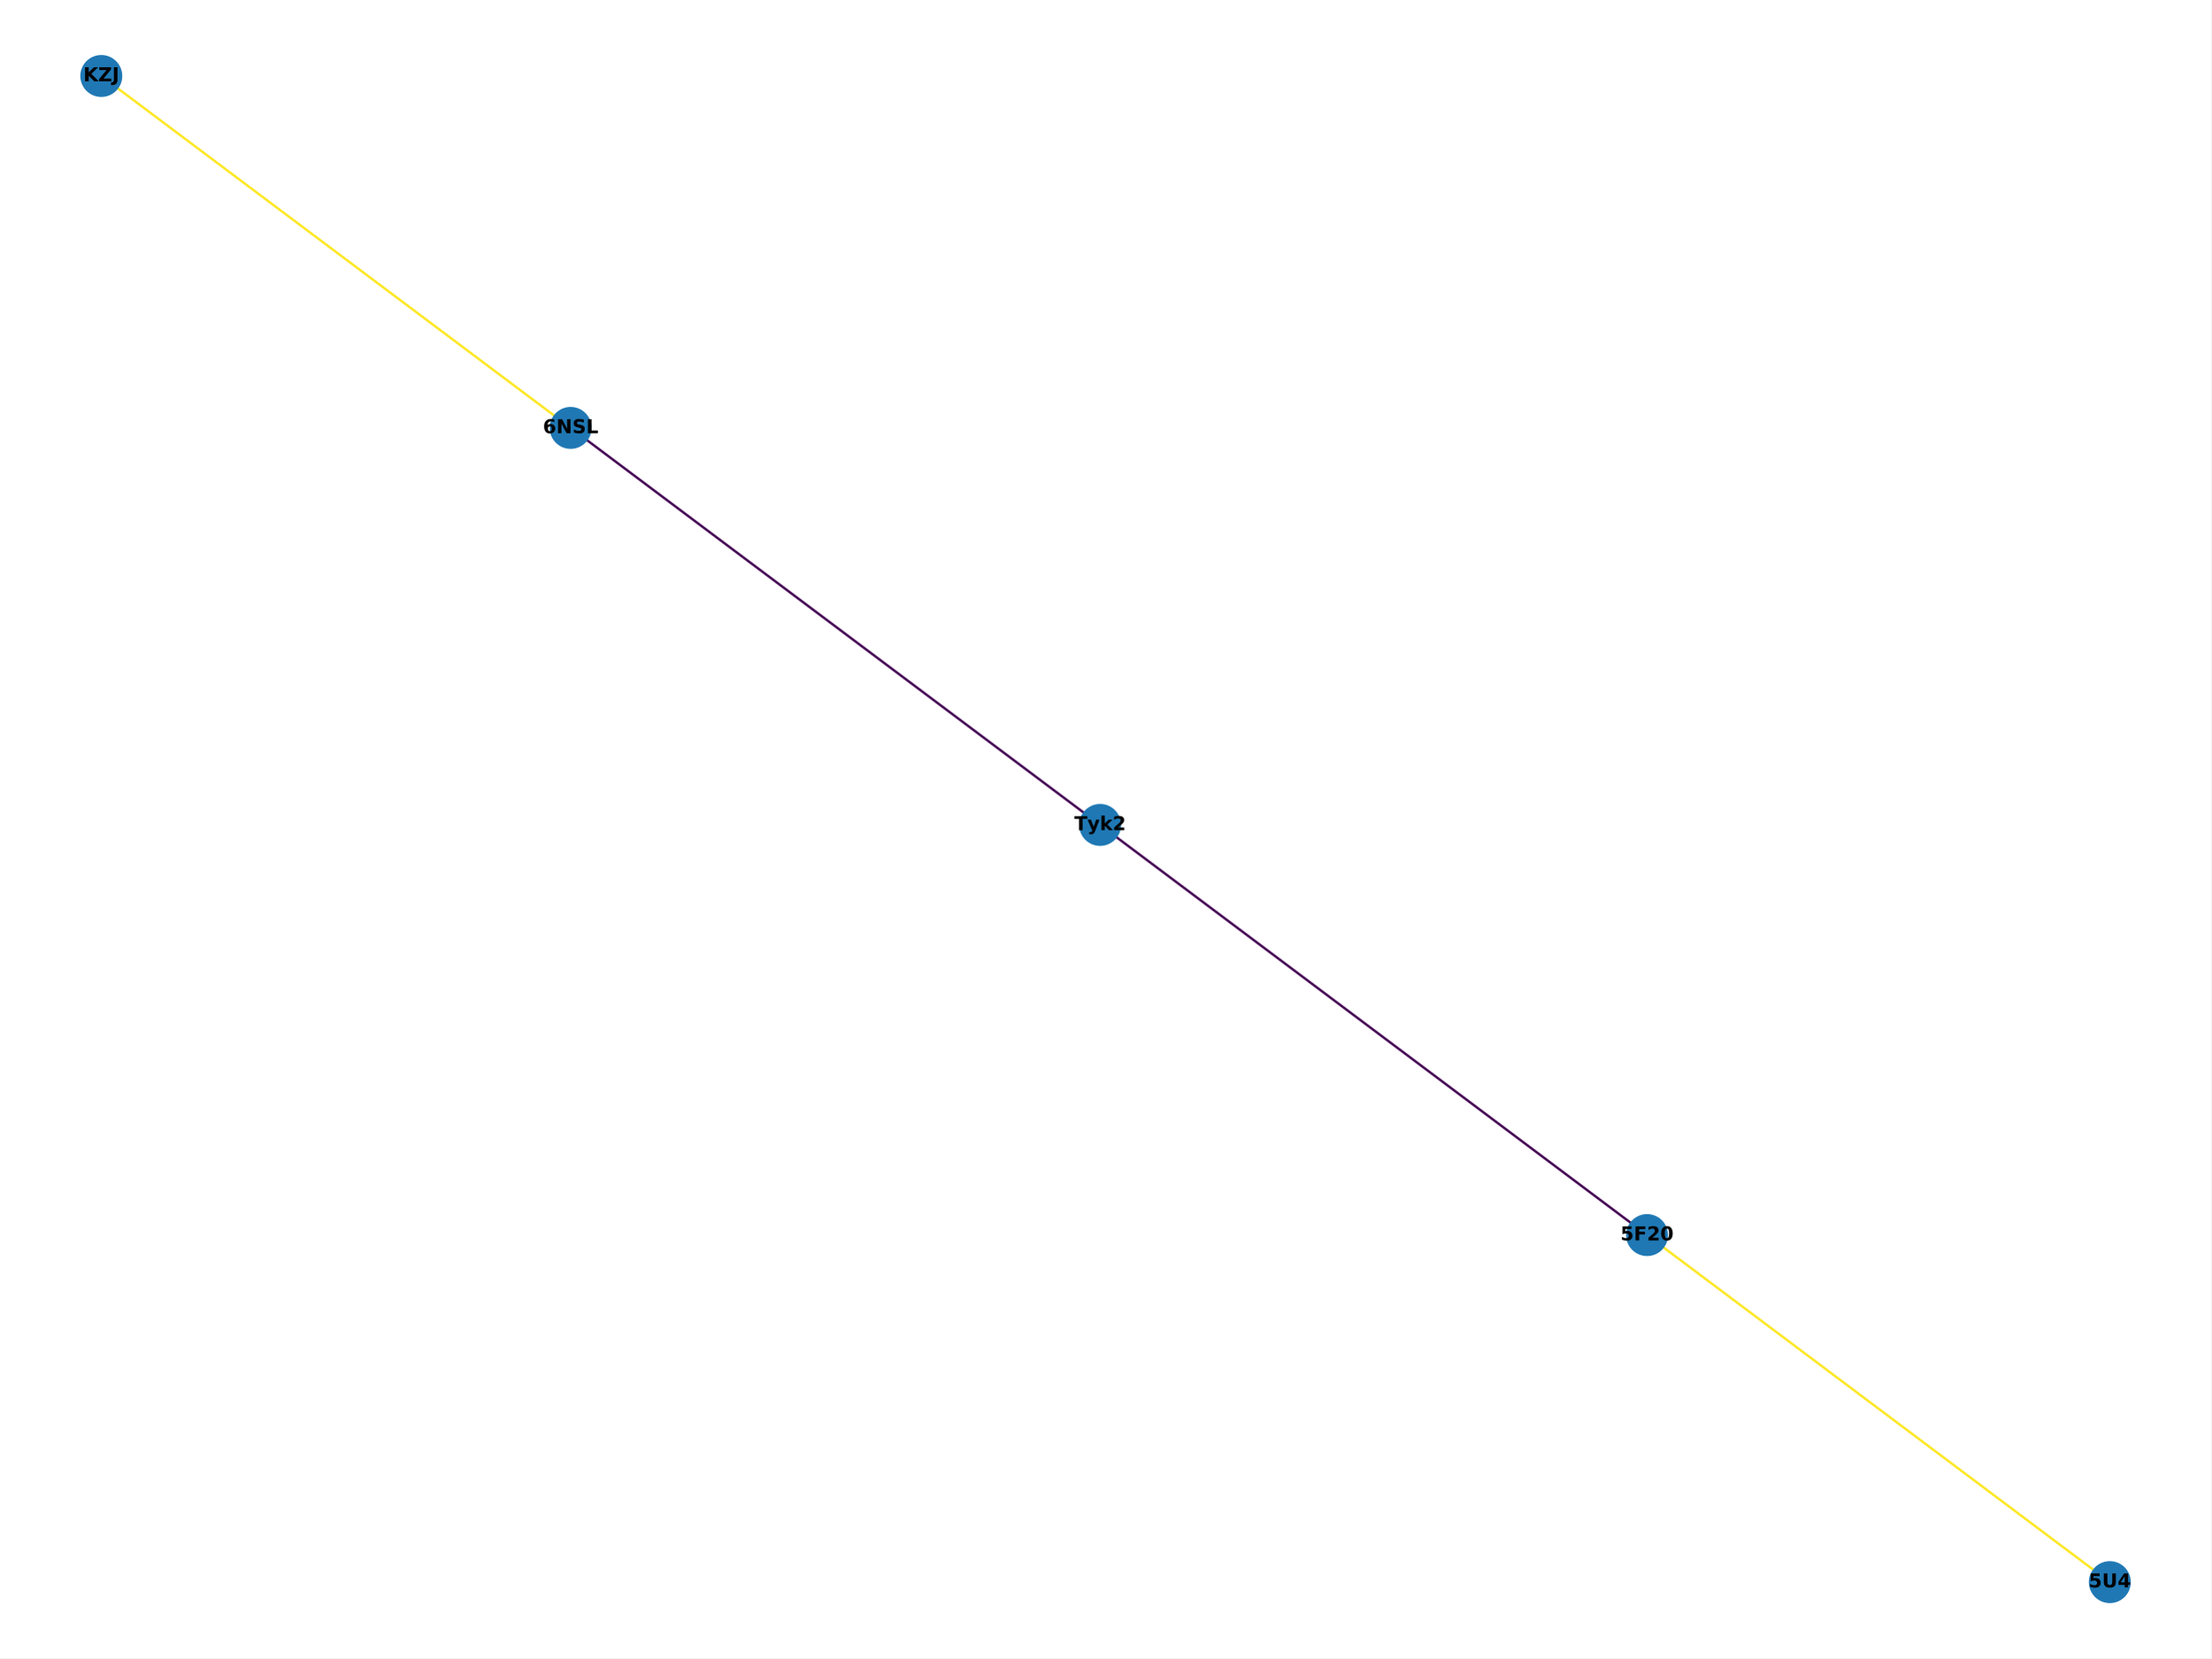
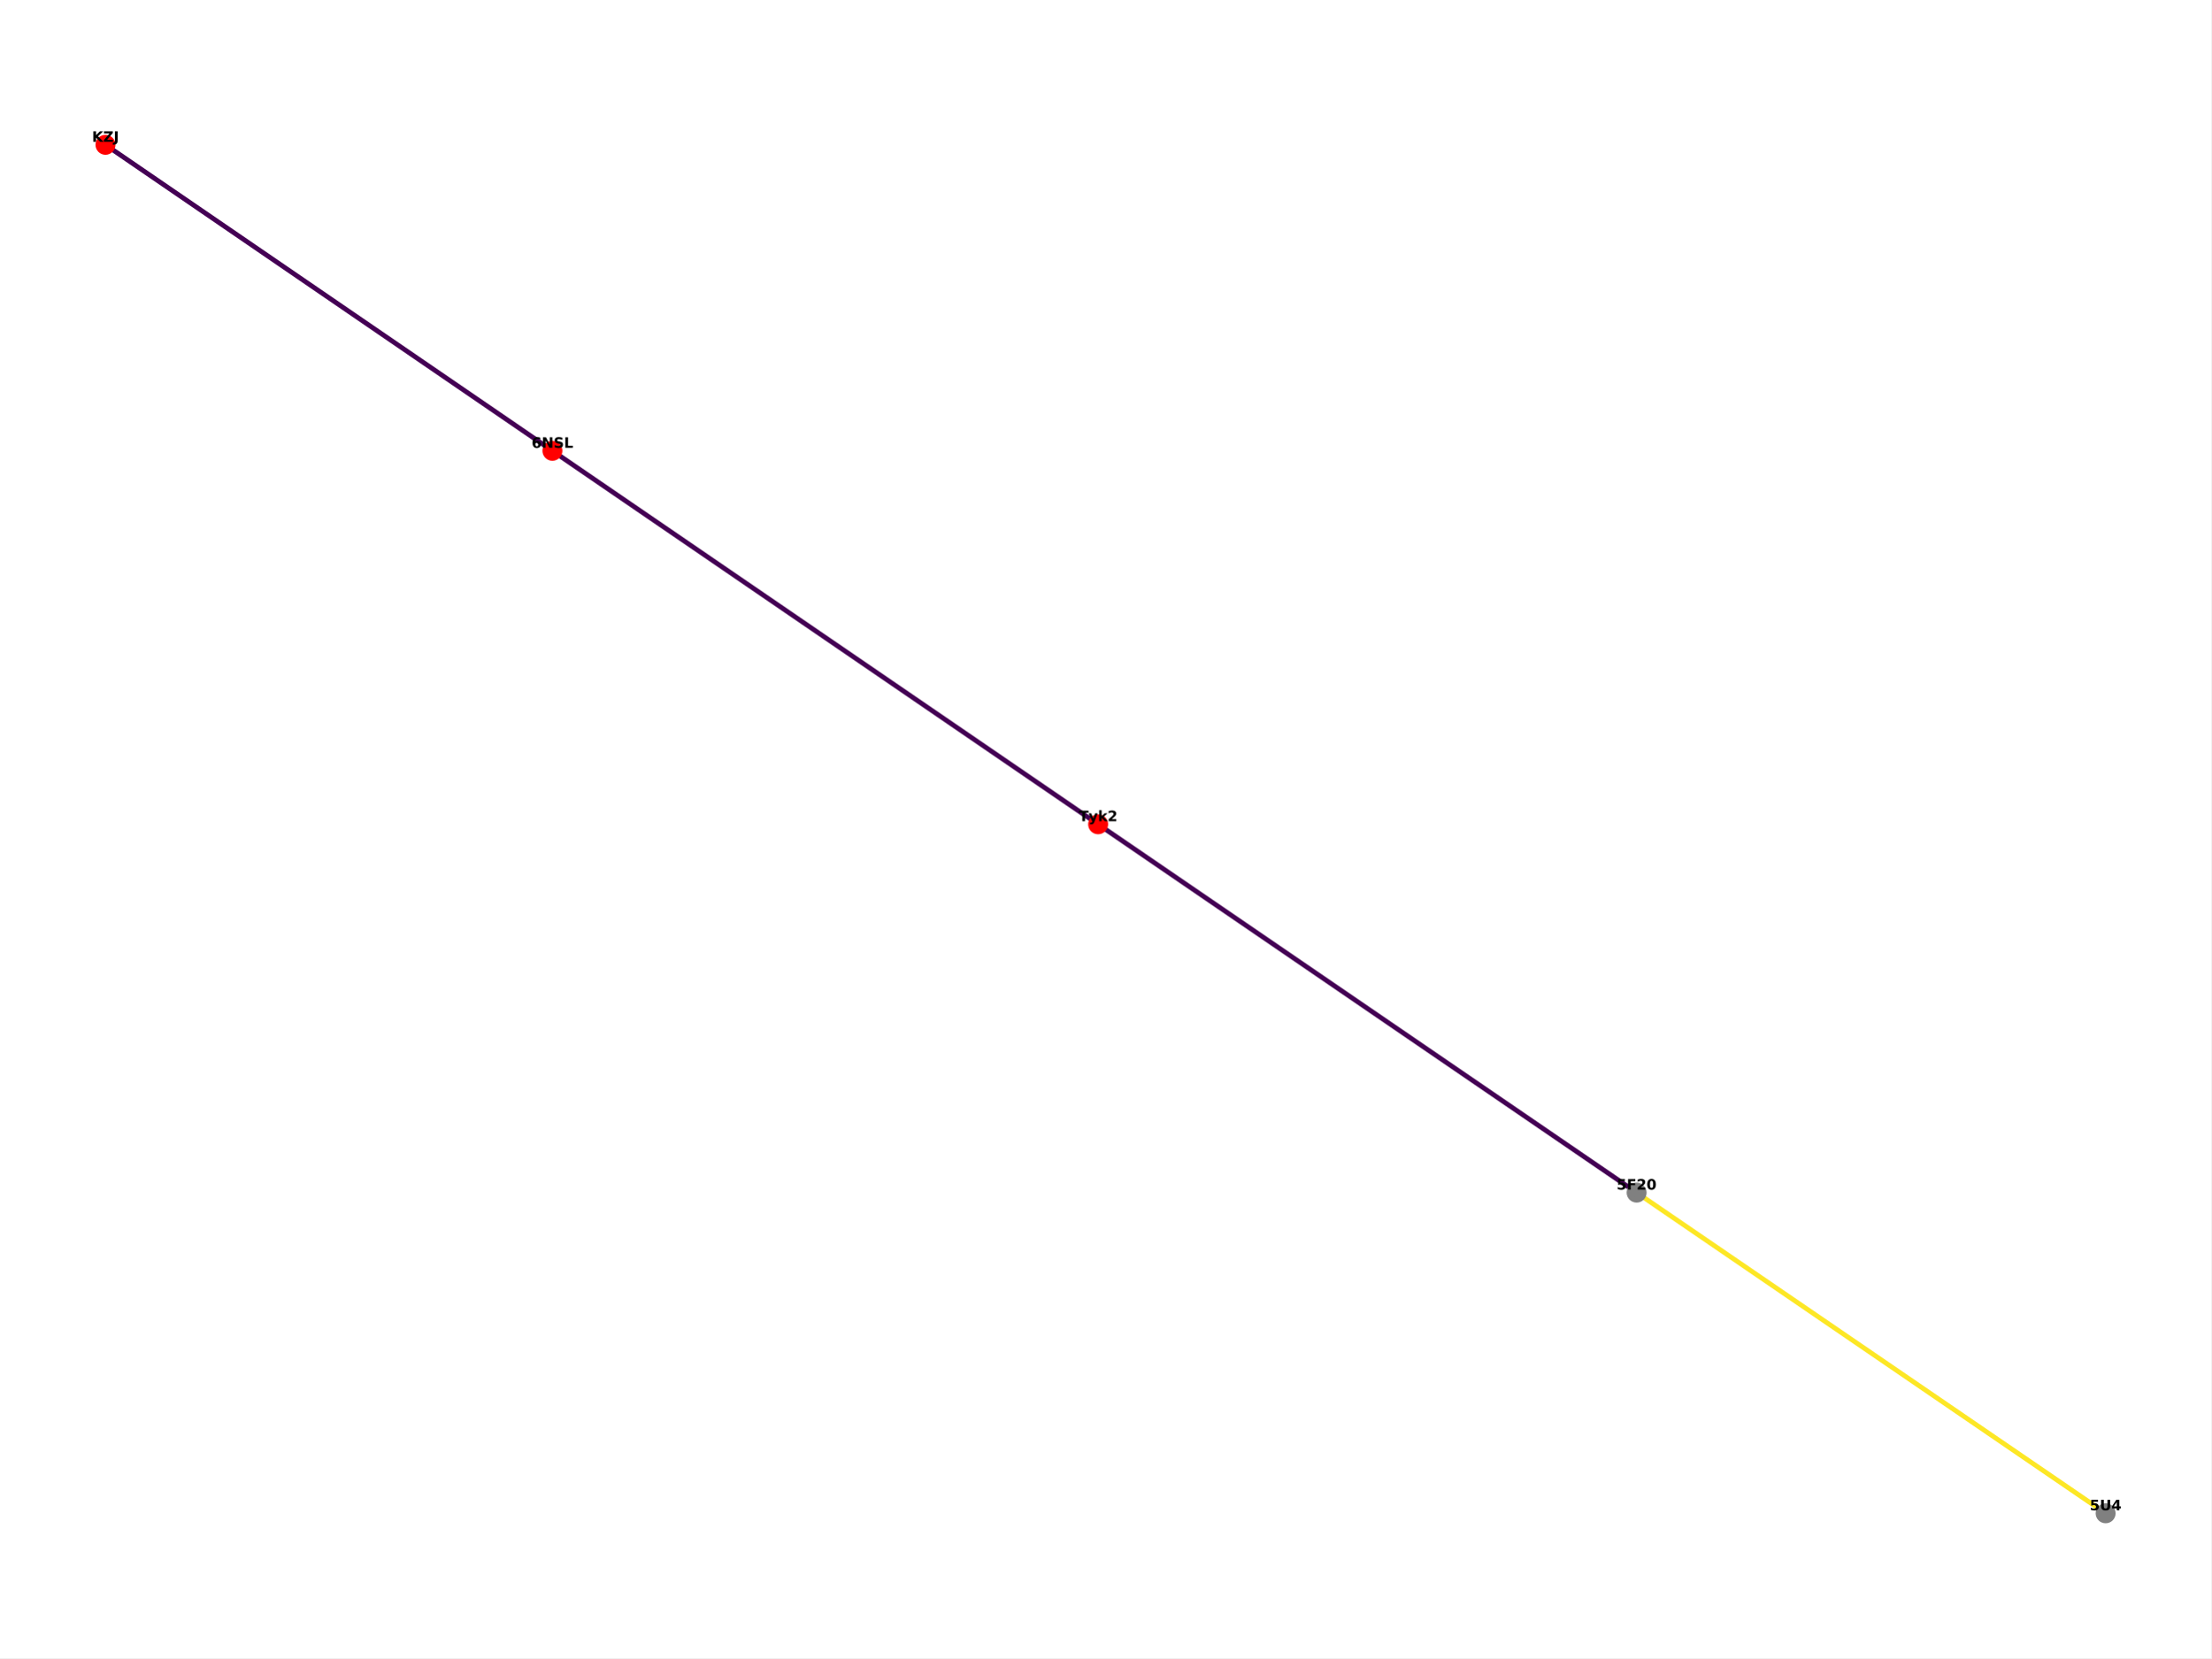
<svg xmlns="http://www.w3.org/2000/svg" xmlns:xlink="http://www.w3.org/1999/xlink" height="345.6pt" version="1.1" viewBox="0 0 460.8 345.6" width="460.8pt">
  <defs>
    <style type="text/css">
*{stroke-linecap:butt;stroke-linejoin:round;}
  </style>
  </defs>
  <g id="figure_1">
    <g id="patch_1">
      <path d="M 0 345.6  L 460.8 345.6  L 460.8 0  L 0 0  z " style="fill:#ffffff;" />
    </g>
    <g id="axes_1">
      <g id="LineCollection_1">
-         <path clip-path="url(#p224e95e32e)" d="M 439.692 329.764  L 343.254 257.43  " style="fill:none;stroke:#fde725;stroke-width:0.5;" />
-         <path clip-path="url(#p224e95e32e)" d="M 21.108 15.836  L 118.919 89.184  " style="fill:none;stroke:#fde725;stroke-width:0.5;" />
-         <path clip-path="url(#p224e95e32e)" d="M 229.266 171.939  L 343.254 257.43  " style="fill:none;stroke:#440154;stroke-width:0.5;" />
-         <path clip-path="url(#p224e95e32e)" d="M 229.266 171.939  L 118.919 89.184  " style="fill:none;stroke:#440154;stroke-width:0.5;" />
+         <path clip-path="url(#pa9f97c0407)" d="M 438.819 315.419  L 341.079 248.582  " style="fill:none;stroke:#fde725;" />
+         <path clip-path="url(#pa9f97c0407)" d="M 115.119 93.956  L 228.852 171.806  " style="fill:none;stroke:#440154;" />
+         <path clip-path="url(#pa9f97c0407)" d="M 115.119 93.956  L 21.981 30.181  " style="fill:none;stroke:#440154;" />
+         <path clip-path="url(#pa9f97c0407)" d="M 341.079 248.582  L 228.852 171.806  " style="fill:none;stroke:#440154;" />
      </g>
      <g id="PathCollection_1">
        <defs>
-           <path d="M 0 3.873  C 1.027 3.873 2.012 3.465 2.739 2.739  C 3.465 2.012 3.873 1.027 3.873 0  C 3.873 -1.027 3.465 -2.012 2.739 -2.739  C 2.012 -3.465 1.027 -3.873 0 -3.873  C -1.027 -3.873 -2.012 -3.465 -2.739 -2.739  C -3.465 -2.012 -3.873 -1.027 -3.873 0  C -3.873 1.027 -3.465 2.012 -2.739 2.739  C -2.012 3.465 -1.027 3.873 0 3.873  z " id="m2d6adfc95a" style="stroke:#1f78b4;" />
+           <path d="M 0 1.581  C 0.419 1.581 0.822 1.415 1.118 1.118  C 1.415 0.822 1.581 0.419 1.581 0  C 1.581 -0.419 1.415 -0.822 1.118 -1.118  C 0.822 -1.415 0.419 -1.581 0 -1.581  C -0.419 -1.581 -0.822 -1.415 -1.118 -1.118  C -1.415 -0.822 -1.581 -0.419 -1.581 0  C -1.581 0.419 -1.415 0.822 -1.118 1.118  C -0.822 1.415 -0.419 1.581 0 1.581  z " id="C0_0_9df2136911" />
        </defs>
-         <g clip-path="url(#p224e95e32e)">
-           <use style="fill:#1f78b4;stroke:#1f78b4;" x="439.692" xlink:href="#m2d6adfc95a" y="329.764" />
-           <use style="fill:#1f78b4;stroke:#1f78b4;" x="21.108" xlink:href="#m2d6adfc95a" y="15.836" />
-           <use style="fill:#1f78b4;stroke:#1f78b4;" x="229.266" xlink:href="#m2d6adfc95a" y="171.939" />
-           <use style="fill:#1f78b4;stroke:#1f78b4;" x="118.919" xlink:href="#m2d6adfc95a" y="89.184" />
-           <use style="fill:#1f78b4;stroke:#1f78b4;" x="343.254" xlink:href="#m2d6adfc95a" y="257.43" />
+         <g clip-path="url(#pa9f97c0407)">
+           <use style="fill:#808080;stroke:#808080;" x="438.819" xlink:href="#C0_0_9df2136911" y="315.419" />
+         </g>
+         <g clip-path="url(#pa9f97c0407)">
+           <use style="fill:#ff0000;stroke:#ff0000;" x="115.119" xlink:href="#C0_0_9df2136911" y="93.956" />
+         </g>
+         <g clip-path="url(#pa9f97c0407)">
+           <use style="fill:#808080;stroke:#808080;" x="341.079" xlink:href="#C0_0_9df2136911" y="248.582" />
+         </g>
+         <g clip-path="url(#pa9f97c0407)">
+           <use style="fill:#ff0000;stroke:#ff0000;" x="21.981" xlink:href="#C0_0_9df2136911" y="30.181" />
+         </g>
+         <g clip-path="url(#pa9f97c0407)">
+           <use style="fill:#ff0000;stroke:#ff0000;" x="228.852" xlink:href="#C0_0_9df2136911" y="171.806" />
        </g>
      </g>
      <g id="text_1">
-         <g clip-path="url(#p224e95e32e)">
+         <g clip-path="url(#pa9f97c0407)">
          <defs>
            <path d="M 10.594 72.906  L 57.328 72.906  L 57.328 59.078  L 25.594 59.078  L 25.594 47.797  Q 27.734 48.391 29.906 48.703  Q 32.078 49.031 34.422 49.031  Q 47.75 49.031 55.172 42.359  Q 62.594 35.688 62.594 23.781  Q 62.594 11.969 54.516 5.266  Q 46.438 -1.422 32.078 -1.422  Q 25.875 -1.422 19.797 -0.219  Q 13.719 0.984 7.719 3.422  L 7.719 18.219  Q 13.672 14.797 19.016 13.078  Q 24.359 11.375 29.109 11.375  Q 35.938 11.375 39.859 14.719  Q 43.797 18.062 43.797 23.781  Q 43.797 29.547 39.859 32.859  Q 35.938 36.188 29.109 36.188  Q 25.047 36.188 20.453 35.125  Q 15.875 34.078 10.594 31.891  z " id="DejaVuSans-Bold-53" />
            <path d="M 9.188 72.906  L 27.984 72.906  L 27.984 29.203  Q 27.984 20.172 30.938 16.281  Q 33.891 12.406 40.578 12.406  Q 47.312 12.406 50.266 16.281  Q 53.219 20.172 53.219 29.203  L 53.219 72.906  L 72.016 72.906  L 72.016 29.203  Q 72.016 13.719 64.25 6.141  Q 56.5 -1.422 40.578 -1.422  Q 24.703 -1.422 16.938 6.141  Q 9.188 13.719 9.188 29.203  z " id="DejaVuSans-Bold-85" />
            <path d="M 36.812 57.422  L 16.219 26.906  L 36.812 26.906  z M 33.688 72.906  L 54.594 72.906  L 54.594 26.906  L 64.984 26.906  L 64.984 13.281  L 54.594 13.281  L 54.594 0  L 36.812 0  L 36.812 13.281  L 4.5 13.281  L 4.5 29.391  z " id="DejaVuSans-Bold-52" />
          </defs>
-           <g transform="translate(435.2852 330.868)scale(0.04 -0.04)">
+           <g transform="translate(435.5133 314.7949)scale(0.03 -0.03)">
            <use xlink:href="#DejaVuSans-Bold-53" />
            <use x="69.58" xlink:href="#DejaVuSans-Bold-85" />
            <use x="150.781" xlink:href="#DejaVuSans-Bold-52" />
          </g>
        </g>
      </g>
      <g id="text_2">
-         <g clip-path="url(#p224e95e32e)">
+         <g clip-path="url(#pa9f97c0407)">
+           <defs>
+             <path d="M 36.188 35.984  Q 31.25 35.984 28.781 32.781  Q 26.312 29.594 26.312 23.188  Q 26.312 16.797 28.781 13.594  Q 31.25 10.406 36.188 10.406  Q 41.156 10.406 43.625 13.594  Q 46.094 16.797 46.094 23.188  Q 46.094 29.594 43.625 32.781  Q 41.156 35.984 36.188 35.984  z M 59.422 71  L 59.422 57.516  Q 54.781 59.719 50.672 60.766  Q 46.578 61.812 42.672 61.812  Q 34.281 61.812 29.594 57.141  Q 24.906 52.484 24.125 43.312  Q 27.344 45.703 31.094 46.891  Q 34.859 48.094 39.312 48.094  Q 50.484 48.094 57.344 41.547  Q 64.203 35.016 64.203 24.422  Q 64.203 12.703 56.531 5.641  Q 48.875 -1.422 35.984 -1.422  Q 21.781 -1.422 13.984 8.172  Q 6.203 17.781 6.203 35.406  Q 6.203 53.469 15.312 63.797  Q 24.422 74.125 40.281 74.125  Q 45.312 74.125 50.047 73.344  Q 54.781 72.562 59.422 71  z " id="DejaVuSans-Bold-54" />
+             <path d="M 9.188 72.906  L 30.172 72.906  L 56.688 22.906  L 56.688 72.906  L 74.516 72.906  L 74.516 0  L 53.516 0  L 27 50  L 27 0  L 9.188 0  z " id="DejaVuSans-Bold-78" />
+             <path d="M 59.906 70.609  L 59.906 55.172  Q 53.906 57.859 48.188 59.219  Q 42.484 60.594 37.406 60.594  Q 30.672 60.594 27.438 58.734  Q 24.219 56.891 24.219 52.984  Q 24.219 50.047 26.391 48.406  Q 28.562 46.781 34.281 45.609  L 42.281 44  Q 54.438 41.547 59.562 36.562  Q 64.703 31.594 64.703 22.406  Q 64.703 10.359 57.547 4.469  Q 50.391 -1.422 35.688 -1.422  Q 28.766 -1.422 21.781 -0.094  Q 14.797 1.219 7.812 3.812  L 7.812 19.672  Q 14.797 15.969 21.312 14.078  Q 27.828 12.203 33.891 12.203  Q 40.047 12.203 43.312 14.25  Q 46.578 16.312 46.578 20.125  Q 46.578 23.531 44.359 25.391  Q 42.141 27.25 35.5 28.719  L 28.219 30.328  Q 17.281 32.672 12.219 37.797  Q 7.172 42.922 7.172 51.609  Q 7.172 62.5 14.203 68.359  Q 21.234 74.219 34.422 74.219  Q 40.438 74.219 46.781 73.312  Q 53.125 72.406 59.906 70.609  z " id="DejaVuSans-Bold-83" />
+             <path d="M 9.188 72.906  L 27.984 72.906  L 27.984 14.203  L 60.984 14.203  L 60.984 0  L 9.188 0  z " id="DejaVuSans-Bold-76" />
+           </defs>
+           <g transform="translate(110.7839 93.33183)scale(0.03 -0.03)">
+             <use xlink:href="#DejaVuSans-Bold-54" />
+             <use x="69.58" xlink:href="#DejaVuSans-Bold-78" />
+             <use x="153.271" xlink:href="#DejaVuSans-Bold-83" />
+             <use x="225.293" xlink:href="#DejaVuSans-Bold-76" />
+           </g>
+         </g>
+       </g>
+       <g id="text_3">
+         <g clip-path="url(#pa9f97c0407)">
+           <defs>
+             <path d="M 9.188 72.906  L 59.906 72.906  L 59.906 58.688  L 27.984 58.688  L 27.984 45.125  L 58.016 45.125  L 58.016 30.906  L 27.984 30.906  L 27.984 0  L 9.188 0  z " id="DejaVuSans-Bold-70" />
+             <path d="M 28.812 13.812  L 60.891 13.812  L 60.891 0  L 7.906 0  L 7.906 13.812  L 34.516 37.312  Q 38.094 40.531 39.797 43.609  Q 41.5 46.688 41.5 50  Q 41.5 55.125 38.062 58.25  Q 34.625 61.375 28.906 61.375  Q 24.516 61.375 19.281 59.5  Q 14.062 57.625 8.109 53.906  L 8.109 69.922  Q 14.453 72.016 20.656 73.109  Q 26.859 74.219 32.812 74.219  Q 45.906 74.219 53.156 68.453  Q 60.406 62.703 60.406 52.391  Q 60.406 46.438 57.328 41.281  Q 54.25 36.141 44.391 27.484  z " id="DejaVuSans-Bold-50" />
+             <path d="M 46 36.531  Q 46 50.203 43.438 55.781  Q 40.875 61.375 34.812 61.375  Q 28.766 61.375 26.172 55.781  Q 23.578 50.203 23.578 36.531  Q 23.578 22.703 26.172 17.031  Q 28.766 11.375 34.812 11.375  Q 40.828 11.375 43.406 17.031  Q 46 22.703 46 36.531  z M 64.797 36.375  Q 64.797 18.266 56.984 8.422  Q 49.172 -1.422 34.812 -1.422  Q 20.406 -1.422 12.594 8.422  Q 4.781 18.266 4.781 36.375  Q 4.781 54.547 12.594 64.375  Q 20.406 74.219 34.812 74.219  Q 49.172 74.219 56.984 64.375  Q 64.797 54.547 64.797 36.375  z " id="DejaVuSans-Bold-48" />
+           </defs>
+           <g transform="translate(336.9231 247.9582)scale(0.03 -0.03)">
+             <use xlink:href="#DejaVuSans-Bold-53" />
+             <use x="69.58" xlink:href="#DejaVuSans-Bold-70" />
+             <use x="137.891" xlink:href="#DejaVuSans-Bold-50" />
+             <use x="207.471" xlink:href="#DejaVuSans-Bold-48" />
+           </g>
+         </g>
+       </g>
+       <g id="text_4">
+         <g clip-path="url(#pa9f97c0407)">
          <defs>
            <path d="M 9.188 72.906  L 27.984 72.906  L 27.984 46.297  L 55.078 72.906  L 76.906 72.906  L 41.797 38.375  L 80.516 0  L 56.984 0  L 27.984 28.719  L 27.984 0  L 9.188 0  z " id="DejaVuSans-Bold-75" />
            <path d="M 5.609 72.906  L 66.891 72.906  L 66.891 61.531  L 27.781 14.203  L 68.016 14.203  L 68.016 0  L 4.5 0  L 4.5 11.375  L 43.609 58.688  L 5.609 58.688  z " id="DejaVuSans-Bold-90" />
            <path d="M 9.188 72.906  L 27.984 72.906  L 27.984 7.078  Q 27.984 -6.547 20.578 -13.281  Q 13.188 -20.016 -1.812 -20.016  L -5.609 -20.016  L -5.609 -5.812  L -2.688 -5.812  Q 3.172 -5.812 6.172 -2.531  Q 9.188 0.734 9.188 7.078  z " id="DejaVuSans-Bold-74" />
          </defs>
-           <g transform="translate(17.36358 16.93952)scale(0.04 -0.04)">
+           <g transform="translate(19.17329 29.5573)scale(0.03 -0.03)">
            <use xlink:href="#DejaVuSans-Bold-75" />
            <use x="77.49" xlink:href="#DejaVuSans-Bold-90" />
            <use x="150" xlink:href="#DejaVuSans-Bold-74" />
          </g>
        </g>
      </g>
-       <g id="text_3">
-         <g clip-path="url(#p224e95e32e)">
+       <g id="text_5">
+         <g clip-path="url(#pa9f97c0407)">
          <defs>
            <path d="M 0.484 72.906  L 67.672 72.906  L 67.672 58.688  L 43.5 58.688  L 43.5 0  L 24.703 0  L 24.703 58.688  L 0.484 58.688  z " id="DejaVuSans-Bold-84" />
            <path d="M 1.219 54.688  L 18.703 54.688  L 33.406 17.578  L 45.906 54.688  L 63.375 54.688  L 40.375 -5.172  Q 36.922 -14.312 32.297 -17.938  Q 27.688 -21.578 20.125 -21.578  L 10.016 -21.578  L 10.016 -10.109  L 15.484 -10.109  Q 19.922 -10.109 21.938 -8.688  Q 23.969 -7.281 25.094 -3.609  L 25.594 -2.094  z " id="DejaVuSans-Bold-121" />
            <path d="M 8.406 75.984  L 25.875 75.984  L 25.875 34.625  L 46 54.688  L 66.312 54.688  L 39.594 29.594  L 68.406 0  L 47.219 0  L 25.875 22.797  L 25.875 0  L 8.406 0  z " id="DejaVuSans-Bold-107" />
-             <path d="M 28.812 13.812  L 60.891 13.812  L 60.891 0  L 7.906 0  L 7.906 13.812  L 34.516 37.312  Q 38.094 40.531 39.797 43.609  Q 41.5 46.688 41.5 50  Q 41.5 55.125 38.062 58.25  Q 34.625 61.375 28.906 61.375  Q 24.516 61.375 19.281 59.5  Q 14.062 57.625 8.109 53.906  L 8.109 69.922  Q 14.453 72.016 20.656 73.109  Q 26.859 74.219 32.812 74.219  Q 45.906 74.219 53.156 68.453  Q 60.406 62.703 60.406 52.391  Q 60.406 46.438 57.328 41.281  Q 54.25 36.141 44.391 27.484  z " id="DejaVuSans-Bold-50" />
          </defs>
-           <g transform="translate(223.8799 173.0275)scale(0.04 -0.04)">
+           <g transform="translate(224.8124 171.1584)scale(0.03 -0.03)">
            <use xlink:href="#DejaVuSans-Bold-84" />
            <use x="68.041" xlink:href="#DejaVuSans-Bold-121" />
            <use x="133.227" xlink:href="#DejaVuSans-Bold-107" />
            <use x="199.73" xlink:href="#DejaVuSans-Bold-50" />
          </g>
        </g>
      </g>
-       <g id="text_4">
-         <g clip-path="url(#p224e95e32e)">
-           <defs>
-             <path d="M 36.188 35.984  Q 31.25 35.984 28.781 32.781  Q 26.312 29.594 26.312 23.188  Q 26.312 16.797 28.781 13.594  Q 31.25 10.406 36.188 10.406  Q 41.156 10.406 43.625 13.594  Q 46.094 16.797 46.094 23.188  Q 46.094 29.594 43.625 32.781  Q 41.156 35.984 36.188 35.984  z M 59.422 71  L 59.422 57.516  Q 54.781 59.719 50.672 60.766  Q 46.578 61.812 42.672 61.812  Q 34.281 61.812 29.594 57.141  Q 24.906 52.484 24.125 43.312  Q 27.344 45.703 31.094 46.891  Q 34.859 48.094 39.312 48.094  Q 50.484 48.094 57.344 41.547  Q 64.203 35.016 64.203 24.422  Q 64.203 12.703 56.531 5.641  Q 48.875 -1.422 35.984 -1.422  Q 21.781 -1.422 13.984 8.172  Q 6.203 17.781 6.203 35.406  Q 6.203 53.469 15.312 63.797  Q 24.422 74.125 40.281 74.125  Q 45.312 74.125 50.047 73.344  Q 54.781 72.562 59.422 71  z " id="DejaVuSans-Bold-54" />
-             <path d="M 9.188 72.906  L 30.172 72.906  L 56.688 22.906  L 56.688 72.906  L 74.516 72.906  L 74.516 0  L 53.516 0  L 27 50  L 27 0  L 9.188 0  z " id="DejaVuSans-Bold-78" />
-             <path d="M 59.906 70.609  L 59.906 55.172  Q 53.906 57.859 48.188 59.219  Q 42.484 60.594 37.406 60.594  Q 30.672 60.594 27.438 58.734  Q 24.219 56.891 24.219 52.984  Q 24.219 50.047 26.391 48.406  Q 28.562 46.781 34.281 45.609  L 42.281 44  Q 54.438 41.547 59.562 36.562  Q 64.703 31.594 64.703 22.406  Q 64.703 10.359 57.547 4.469  Q 50.391 -1.422 35.688 -1.422  Q 28.766 -1.422 21.781 -0.094  Q 14.797 1.219 7.812 3.812  L 7.812 19.672  Q 14.797 15.969 21.312 14.078  Q 27.828 12.203 33.891 12.203  Q 40.047 12.203 43.312 14.25  Q 46.578 16.312 46.578 20.125  Q 46.578 23.531 44.359 25.391  Q 42.141 27.25 35.5 28.719  L 28.219 30.328  Q 17.281 32.672 12.219 37.797  Q 7.172 42.922 7.172 51.609  Q 7.172 62.5 14.203 68.359  Q 21.234 74.219 34.422 74.219  Q 40.438 74.219 46.781 73.312  Q 53.125 72.406 59.906 70.609  z " id="DejaVuSans-Bold-83" />
-             <path d="M 9.188 72.906  L 27.984 72.906  L 27.984 14.203  L 60.984 14.203  L 60.984 0  L 9.188 0  z " id="DejaVuSans-Bold-76" />
-           </defs>
-           <g transform="translate(113.1385 90.28781)scale(0.04 -0.04)">
-             <use xlink:href="#DejaVuSans-Bold-54" />
-             <use x="69.58" xlink:href="#DejaVuSans-Bold-78" />
-             <use x="153.271" xlink:href="#DejaVuSans-Bold-83" />
-             <use x="225.293" xlink:href="#DejaVuSans-Bold-76" />
-           </g>
-         </g>
-       </g>
-       <g id="text_5">
-         <g clip-path="url(#p224e95e32e)">
-           <defs>
-             <path d="M 9.188 72.906  L 59.906 72.906  L 59.906 58.688  L 27.984 58.688  L 27.984 45.125  L 58.016 45.125  L 58.016 30.906  L 27.984 30.906  L 27.984 0  L 9.188 0  z " id="DejaVuSans-Bold-70" />
-             <path d="M 46 36.531  Q 46 50.203 43.438 55.781  Q 40.875 61.375 34.812 61.375  Q 28.766 61.375 26.172 55.781  Q 23.578 50.203 23.578 36.531  Q 23.578 22.703 26.172 17.031  Q 28.766 11.375 34.812 11.375  Q 40.828 11.375 43.406 17.031  Q 46 22.703 46 36.531  z M 64.797 36.375  Q 64.797 18.266 56.984 8.422  Q 49.172 -1.422 34.812 -1.422  Q 20.406 -1.422 12.594 8.422  Q 4.781 18.266 4.781 36.375  Q 4.781 54.547 12.594 64.375  Q 20.406 74.219 34.812 74.219  Q 49.172 74.219 56.984 64.375  Q 64.797 54.547 64.797 36.375  z " id="DejaVuSans-Bold-48" />
-           </defs>
-           <g transform="translate(337.713 258.534)scale(0.04 -0.04)">
-             <use xlink:href="#DejaVuSans-Bold-53" />
-             <use x="69.58" xlink:href="#DejaVuSans-Bold-70" />
-             <use x="137.891" xlink:href="#DejaVuSans-Bold-50" />
-             <use x="207.471" xlink:href="#DejaVuSans-Bold-48" />
-           </g>
-         </g>
-       </g>
    </g>
  </g>
  <defs>
-     <clipPath id="p224e95e32e">
+     <clipPath id="pa9f97c0407">
      <rect height="345.6" width="460.8" x="0" y="0" />
    </clipPath>
  </defs>
</svg>
